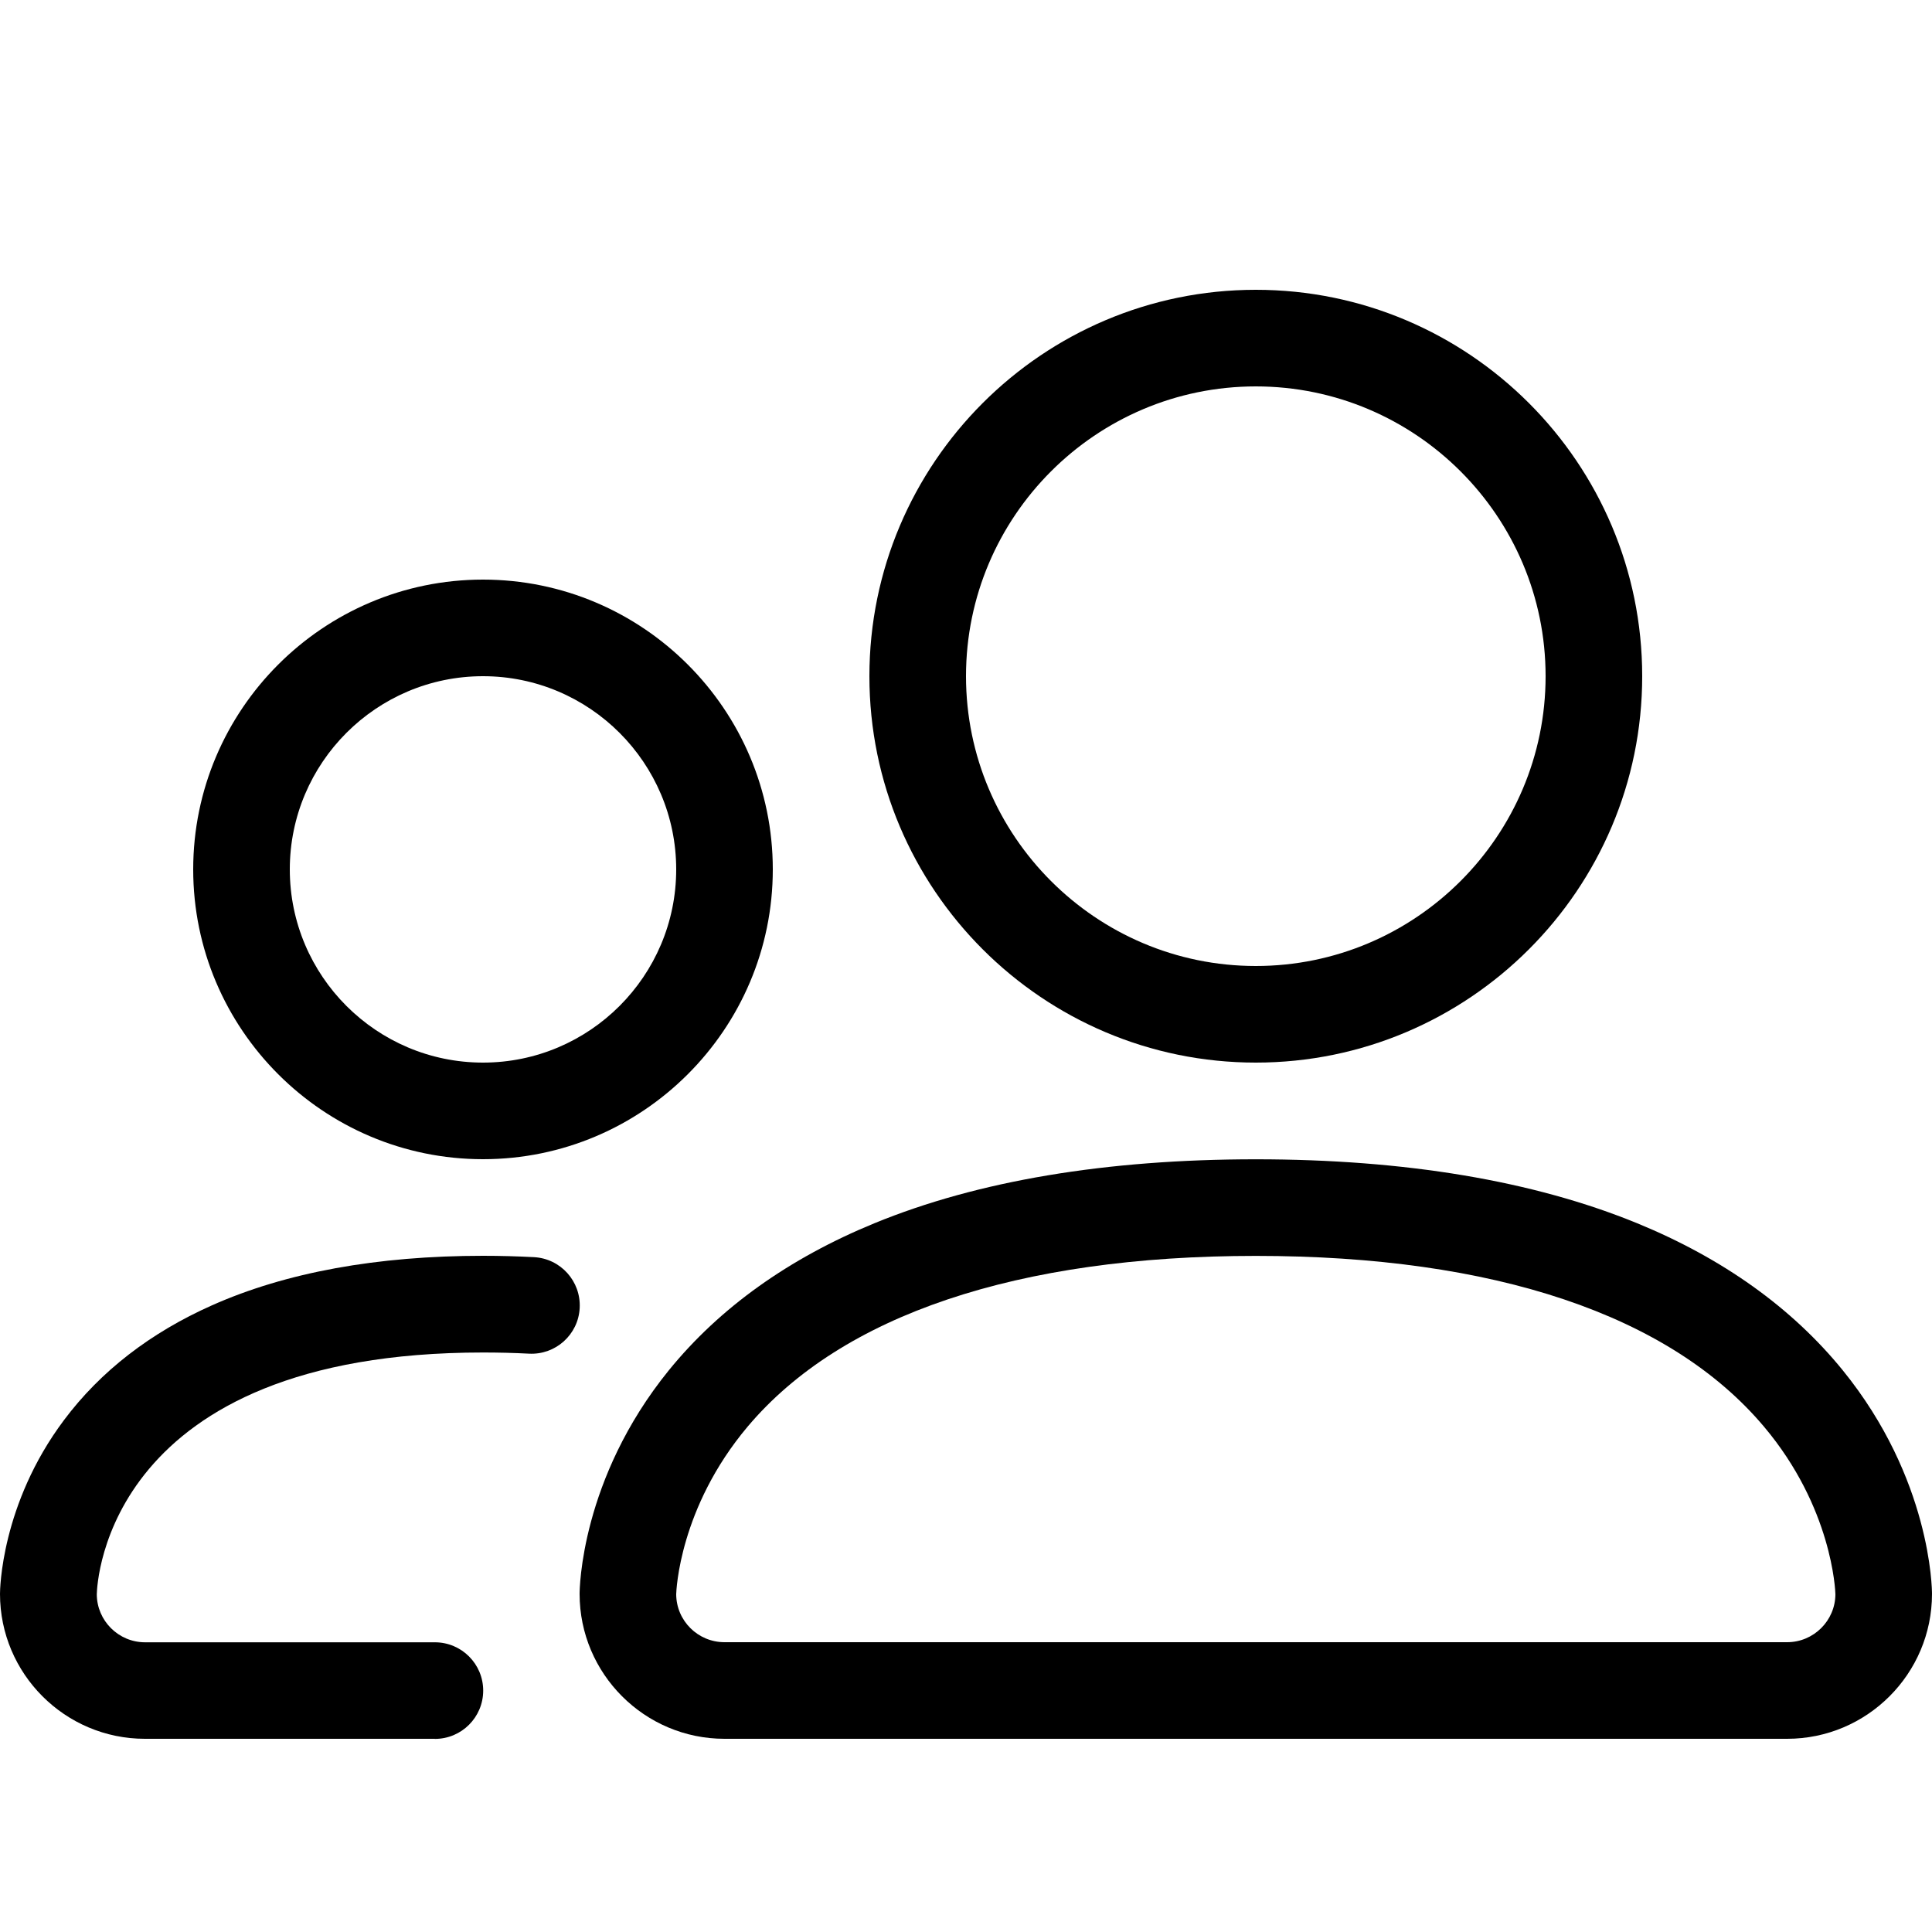
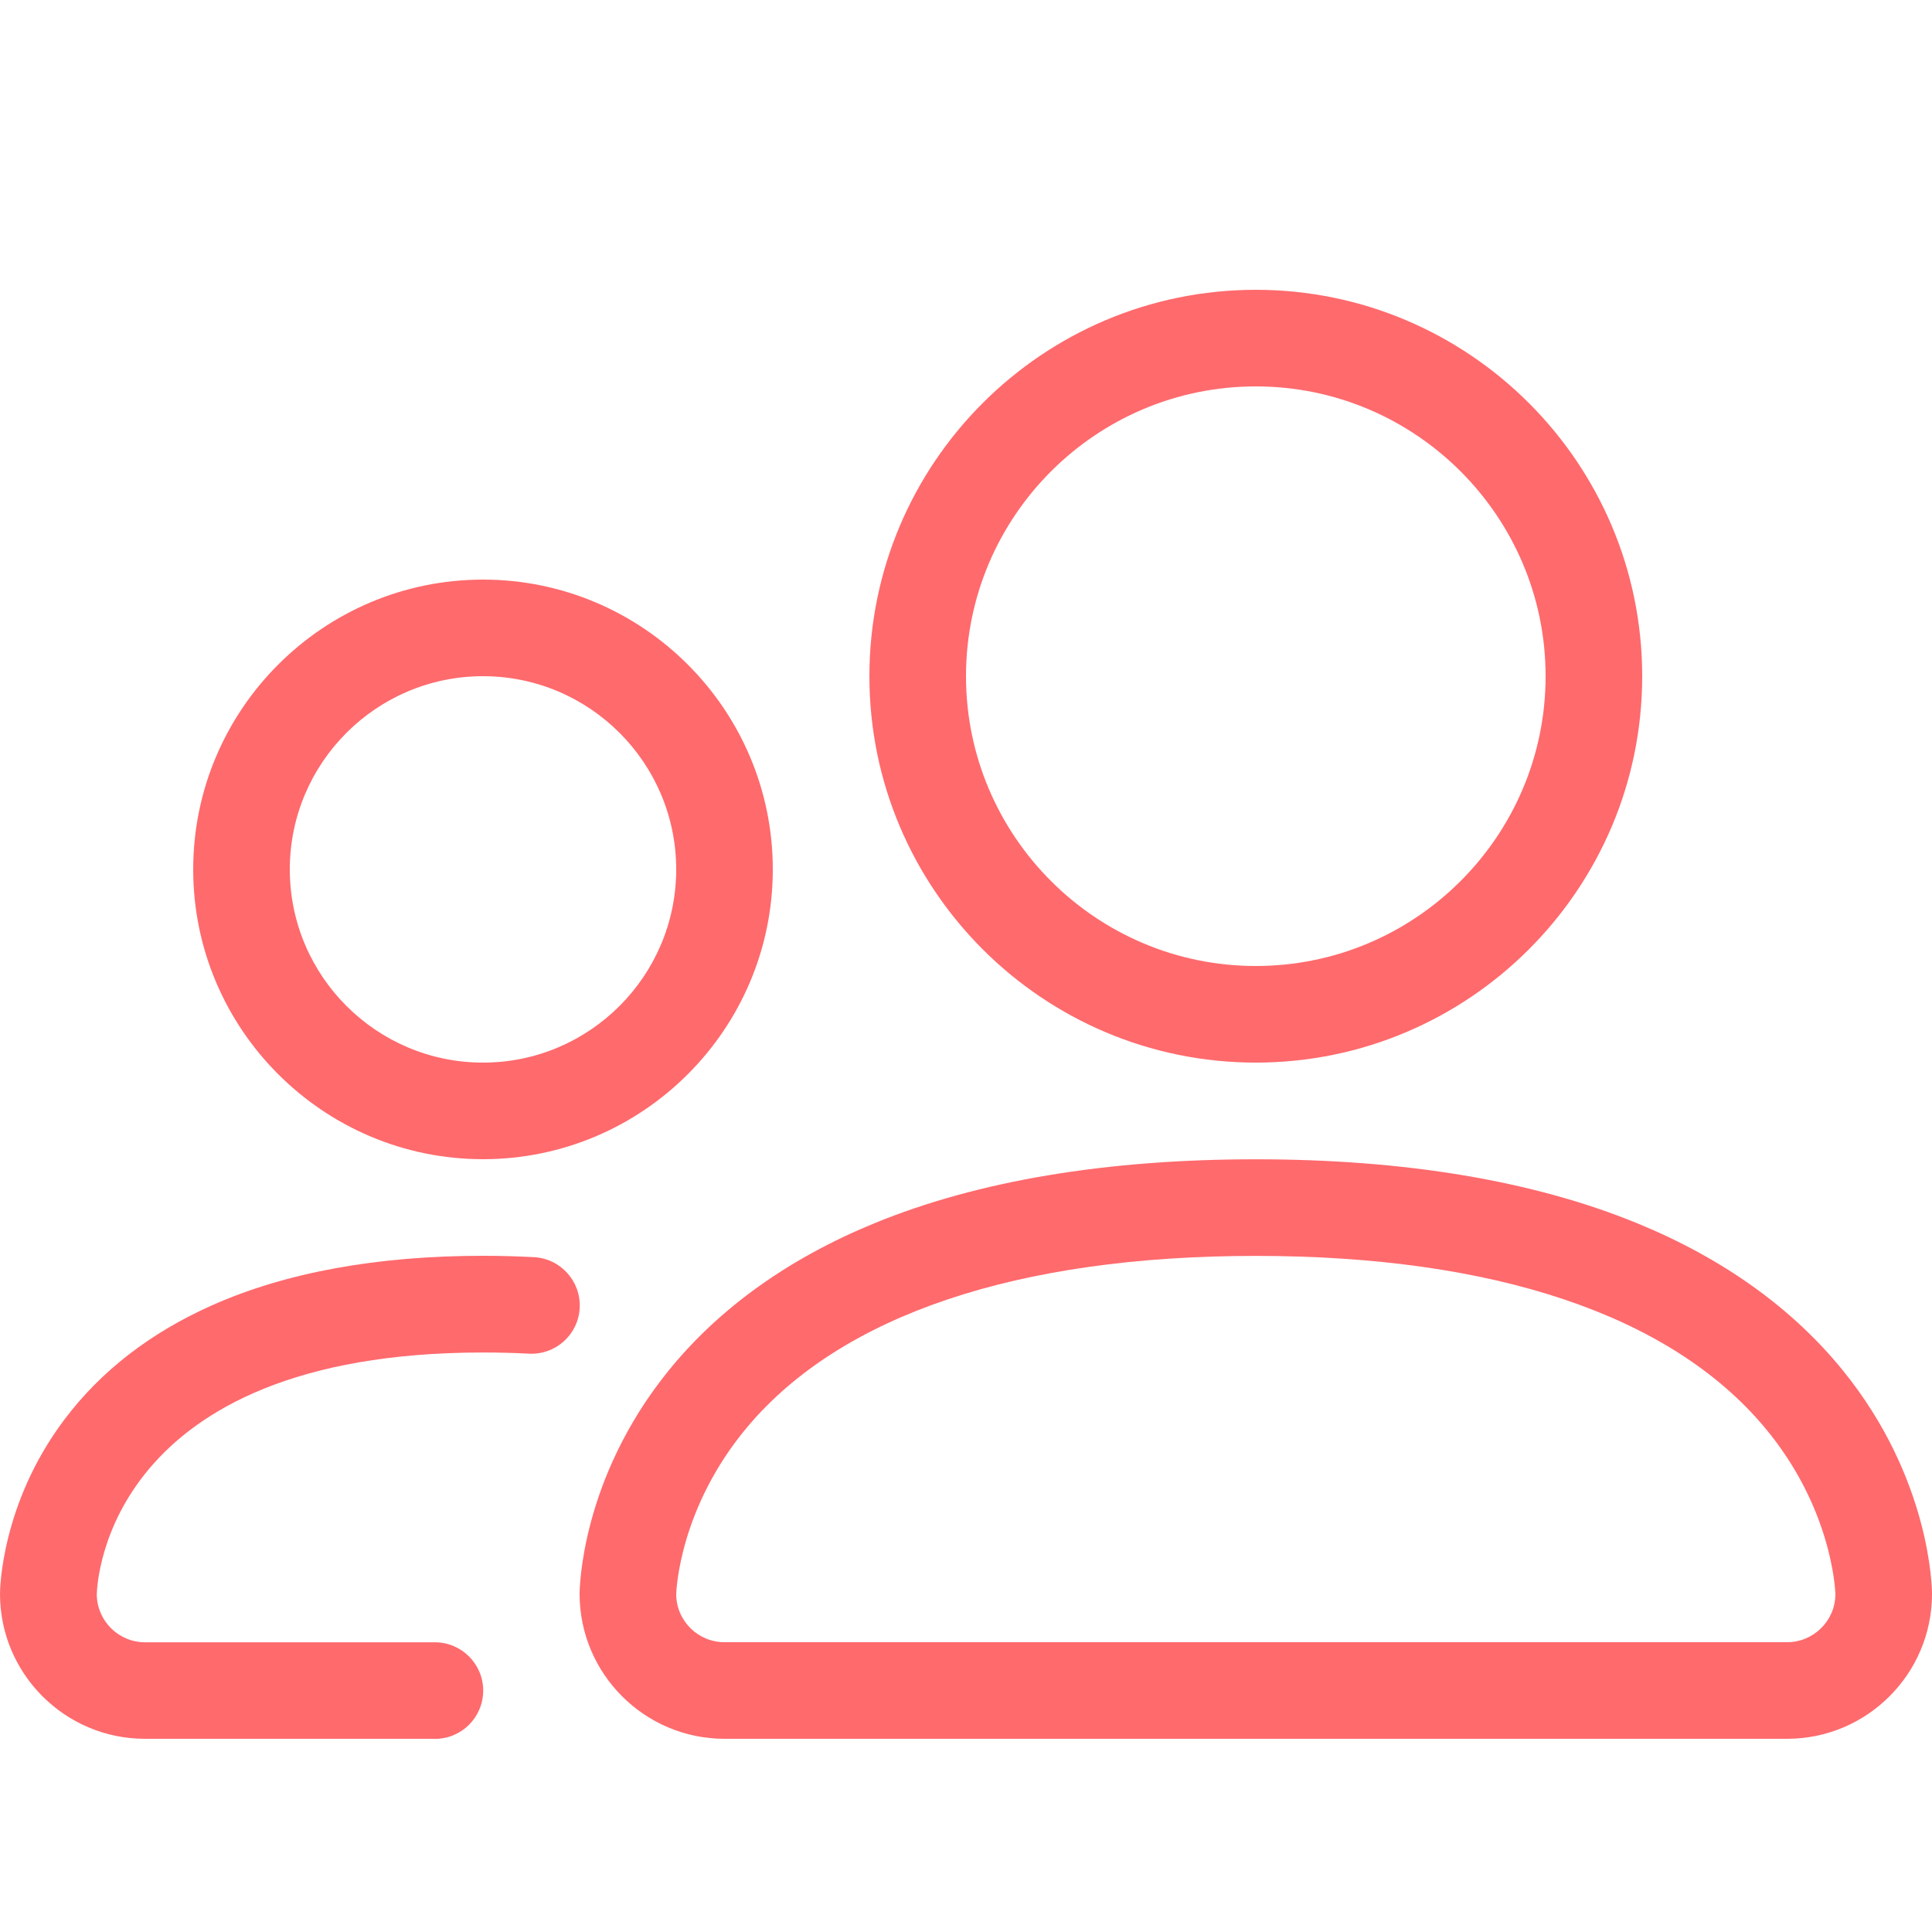
- <svg xmlns="http://www.w3.org/2000/svg" version="1.1" width="20" height="20" viewBox="0 0 20 20">
-   <path fill="#000000" d="M18.5 18h-11c-0.827 0-1.5-0.673-1.5-1.5 0-0.048 0.011-1.19 0.924-2.315 0.525-0.646 1.241-1.158 2.128-1.522 1.071-0.44 2.4-0.662 3.948-0.662s2.876 0.223 3.948 0.662c0.887 0.364 1.603 0.876 2.128 1.522 0.914 1.125 0.924 2.267 0.924 2.315 0 0.827-0.673 1.5-1.5 1.5zM7 16.503c0.001 0.275 0.225 0.497 0.5 0.497h11c0.275 0 0.499-0.223 0.5-0.497-0.001-0.035-0.032-0.895-0.739-1.734-0.974-1.157-2.793-1.768-5.261-1.768s-4.287 0.612-5.261 1.768c-0.707 0.84-0.738 1.699-0.739 1.734z" />
-   <path fill="#000000" d="M13 11c-2.206 0-4-1.794-4-4s1.794-4 4-4 4 1.794 4 4c0 2.206-1.794 4-4 4zM13 4c-1.654 0-3 1.346-3 3s1.346 3 3 3 3-1.346 3-3-1.346-3-3-3z" />
-   <path fill="#000000" d="M4.5 18h-3c-0.827 0-1.5-0.673-1.5-1.5 0-0.037 0.008-0.927 0.663-1.8 0.378-0.505 0.894-0.904 1.533-1.188 0.764-0.34 1.708-0.512 2.805-0.512 0.179 0 0.356 0.005 0.527 0.014 0.276 0.015 0.487 0.25 0.473 0.526s-0.25 0.488-0.526 0.473c-0.153-0.008-0.312-0.012-0.473-0.012-3.894 0-3.997 2.379-4 2.503 0.001 0.274 0.225 0.497 0.5 0.497h3c0.276 0 0.5 0.224 0.5 0.5s-0.224 0.5-0.5 0.5z" />
-   <path fill="#000000" d="M5 12c-1.654 0-3-1.346-3-3s1.346-3 3-3 3 1.346 3 3-1.346 3-3 3zM5 7c-1.103 0-2 0.897-2 2s0.897 2 2 2 2-0.897 2-2c0-1.103-0.897-2-2-2z" />
+ <svg xmlns="http://www.w3.org/2000/svg" version="1.1" width="50" height="50" viewBox="0 0 20 20">
+   <path fill="#ff6a6d" d="M18.5 18h-11c-0.827 0-1.5-0.673-1.5-1.5 0-0.048 0.011-1.19 0.924-2.315 0.525-0.646 1.241-1.158 2.128-1.522 1.071-0.44 2.4-0.662 3.948-0.662s2.876 0.223 3.948 0.662c0.887 0.364 1.603 0.876 2.128 1.522 0.914 1.125 0.924 2.267 0.924 2.315 0 0.827-0.673 1.5-1.5 1.5zM7 16.503c0.001 0.275 0.225 0.497 0.5 0.497h11c0.275 0 0.499-0.223 0.5-0.497-0.001-0.035-0.032-0.895-0.739-1.734-0.974-1.157-2.793-1.768-5.261-1.768s-4.287 0.612-5.261 1.768c-0.707 0.84-0.738 1.699-0.739 1.734z" />
+   <path fill="#ff6a6d" d="M13 11c-2.206 0-4-1.794-4-4s1.794-4 4-4 4 1.794 4 4c0 2.206-1.794 4-4 4zM13 4c-1.654 0-3 1.346-3 3s1.346 3 3 3 3-1.346 3-3-1.346-3-3-3z" />
+   <path fill="#ff6a6d" d="M4.5 18h-3c-0.827 0-1.5-0.673-1.5-1.5 0-0.037 0.008-0.927 0.663-1.8 0.378-0.505 0.894-0.904 1.533-1.188 0.764-0.34 1.708-0.512 2.805-0.512 0.179 0 0.356 0.005 0.527 0.014 0.276 0.015 0.487 0.25 0.473 0.526s-0.25 0.488-0.526 0.473c-0.153-0.008-0.312-0.012-0.473-0.012-3.894 0-3.997 2.379-4 2.503 0.001 0.274 0.225 0.497 0.5 0.497h3c0.276 0 0.5 0.224 0.5 0.5s-0.224 0.5-0.5 0.5z" />
+   <path fill="#ff6a6d" d="M5 12c-1.654 0-3-1.346-3-3s1.346-3 3-3 3 1.346 3 3-1.346 3-3 3zM5 7c-1.103 0-2 0.897-2 2s0.897 2 2 2 2-0.897 2-2c0-1.103-0.897-2-2-2z" />
</svg>
